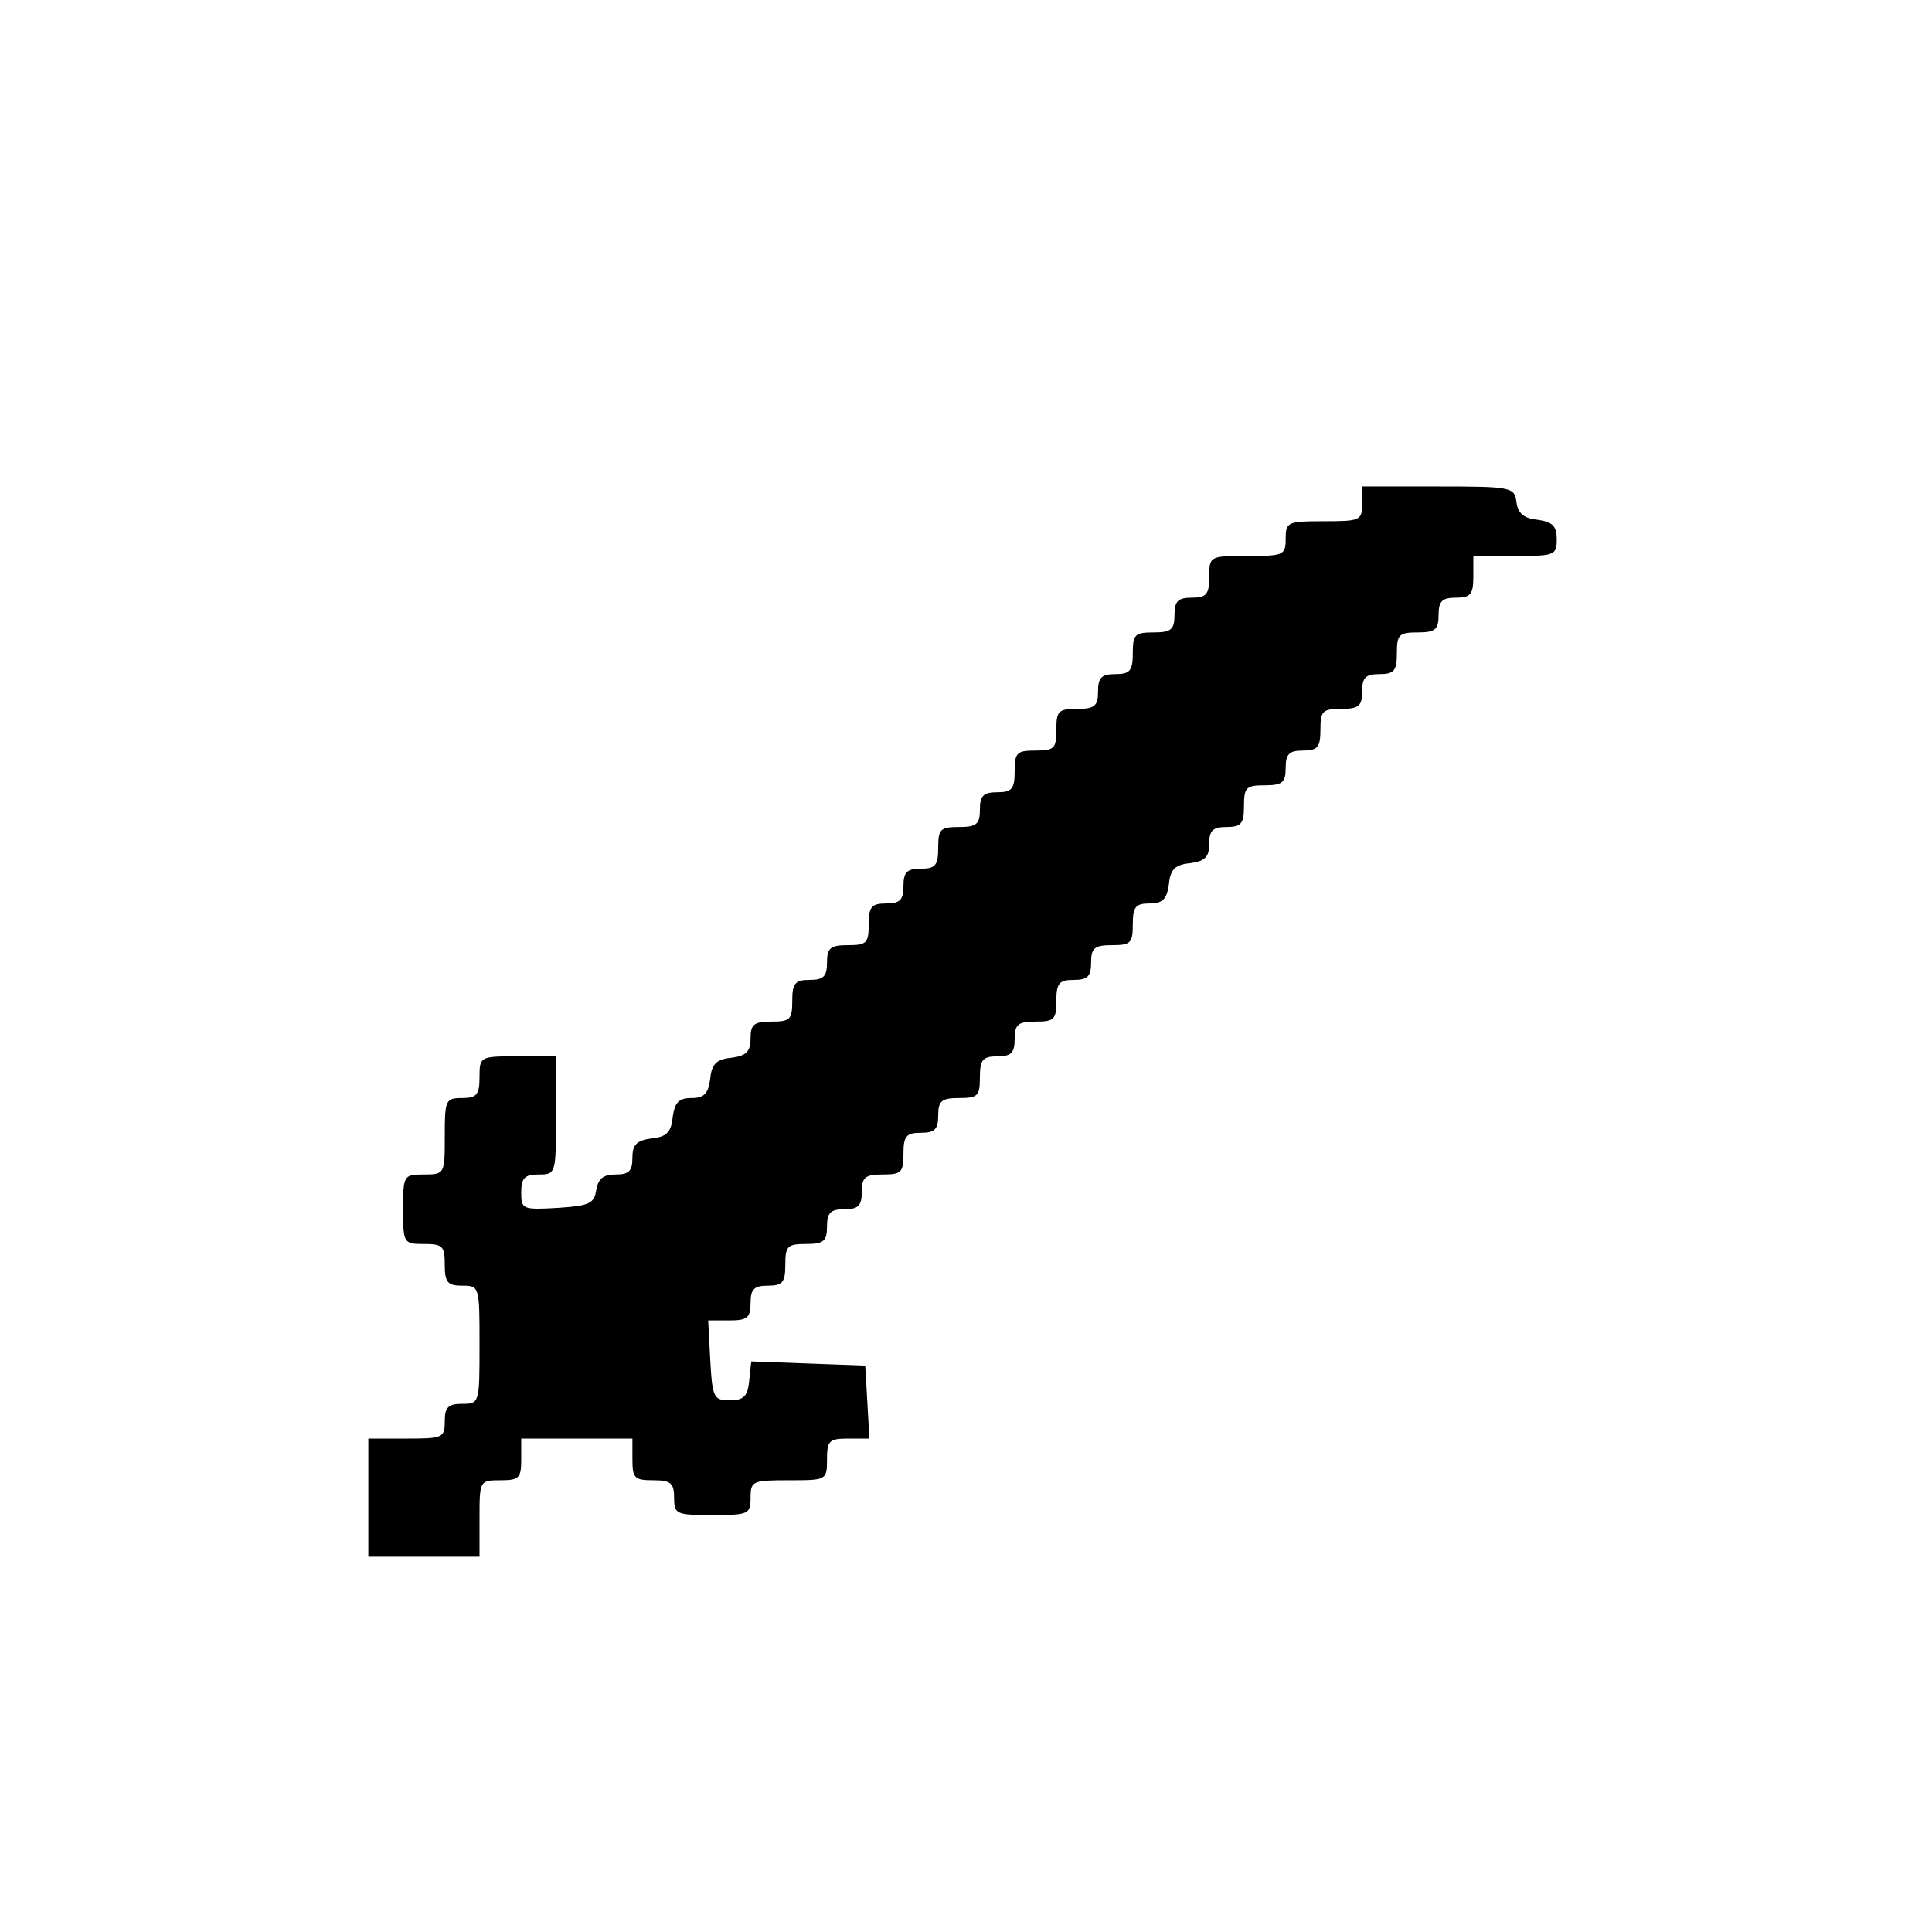
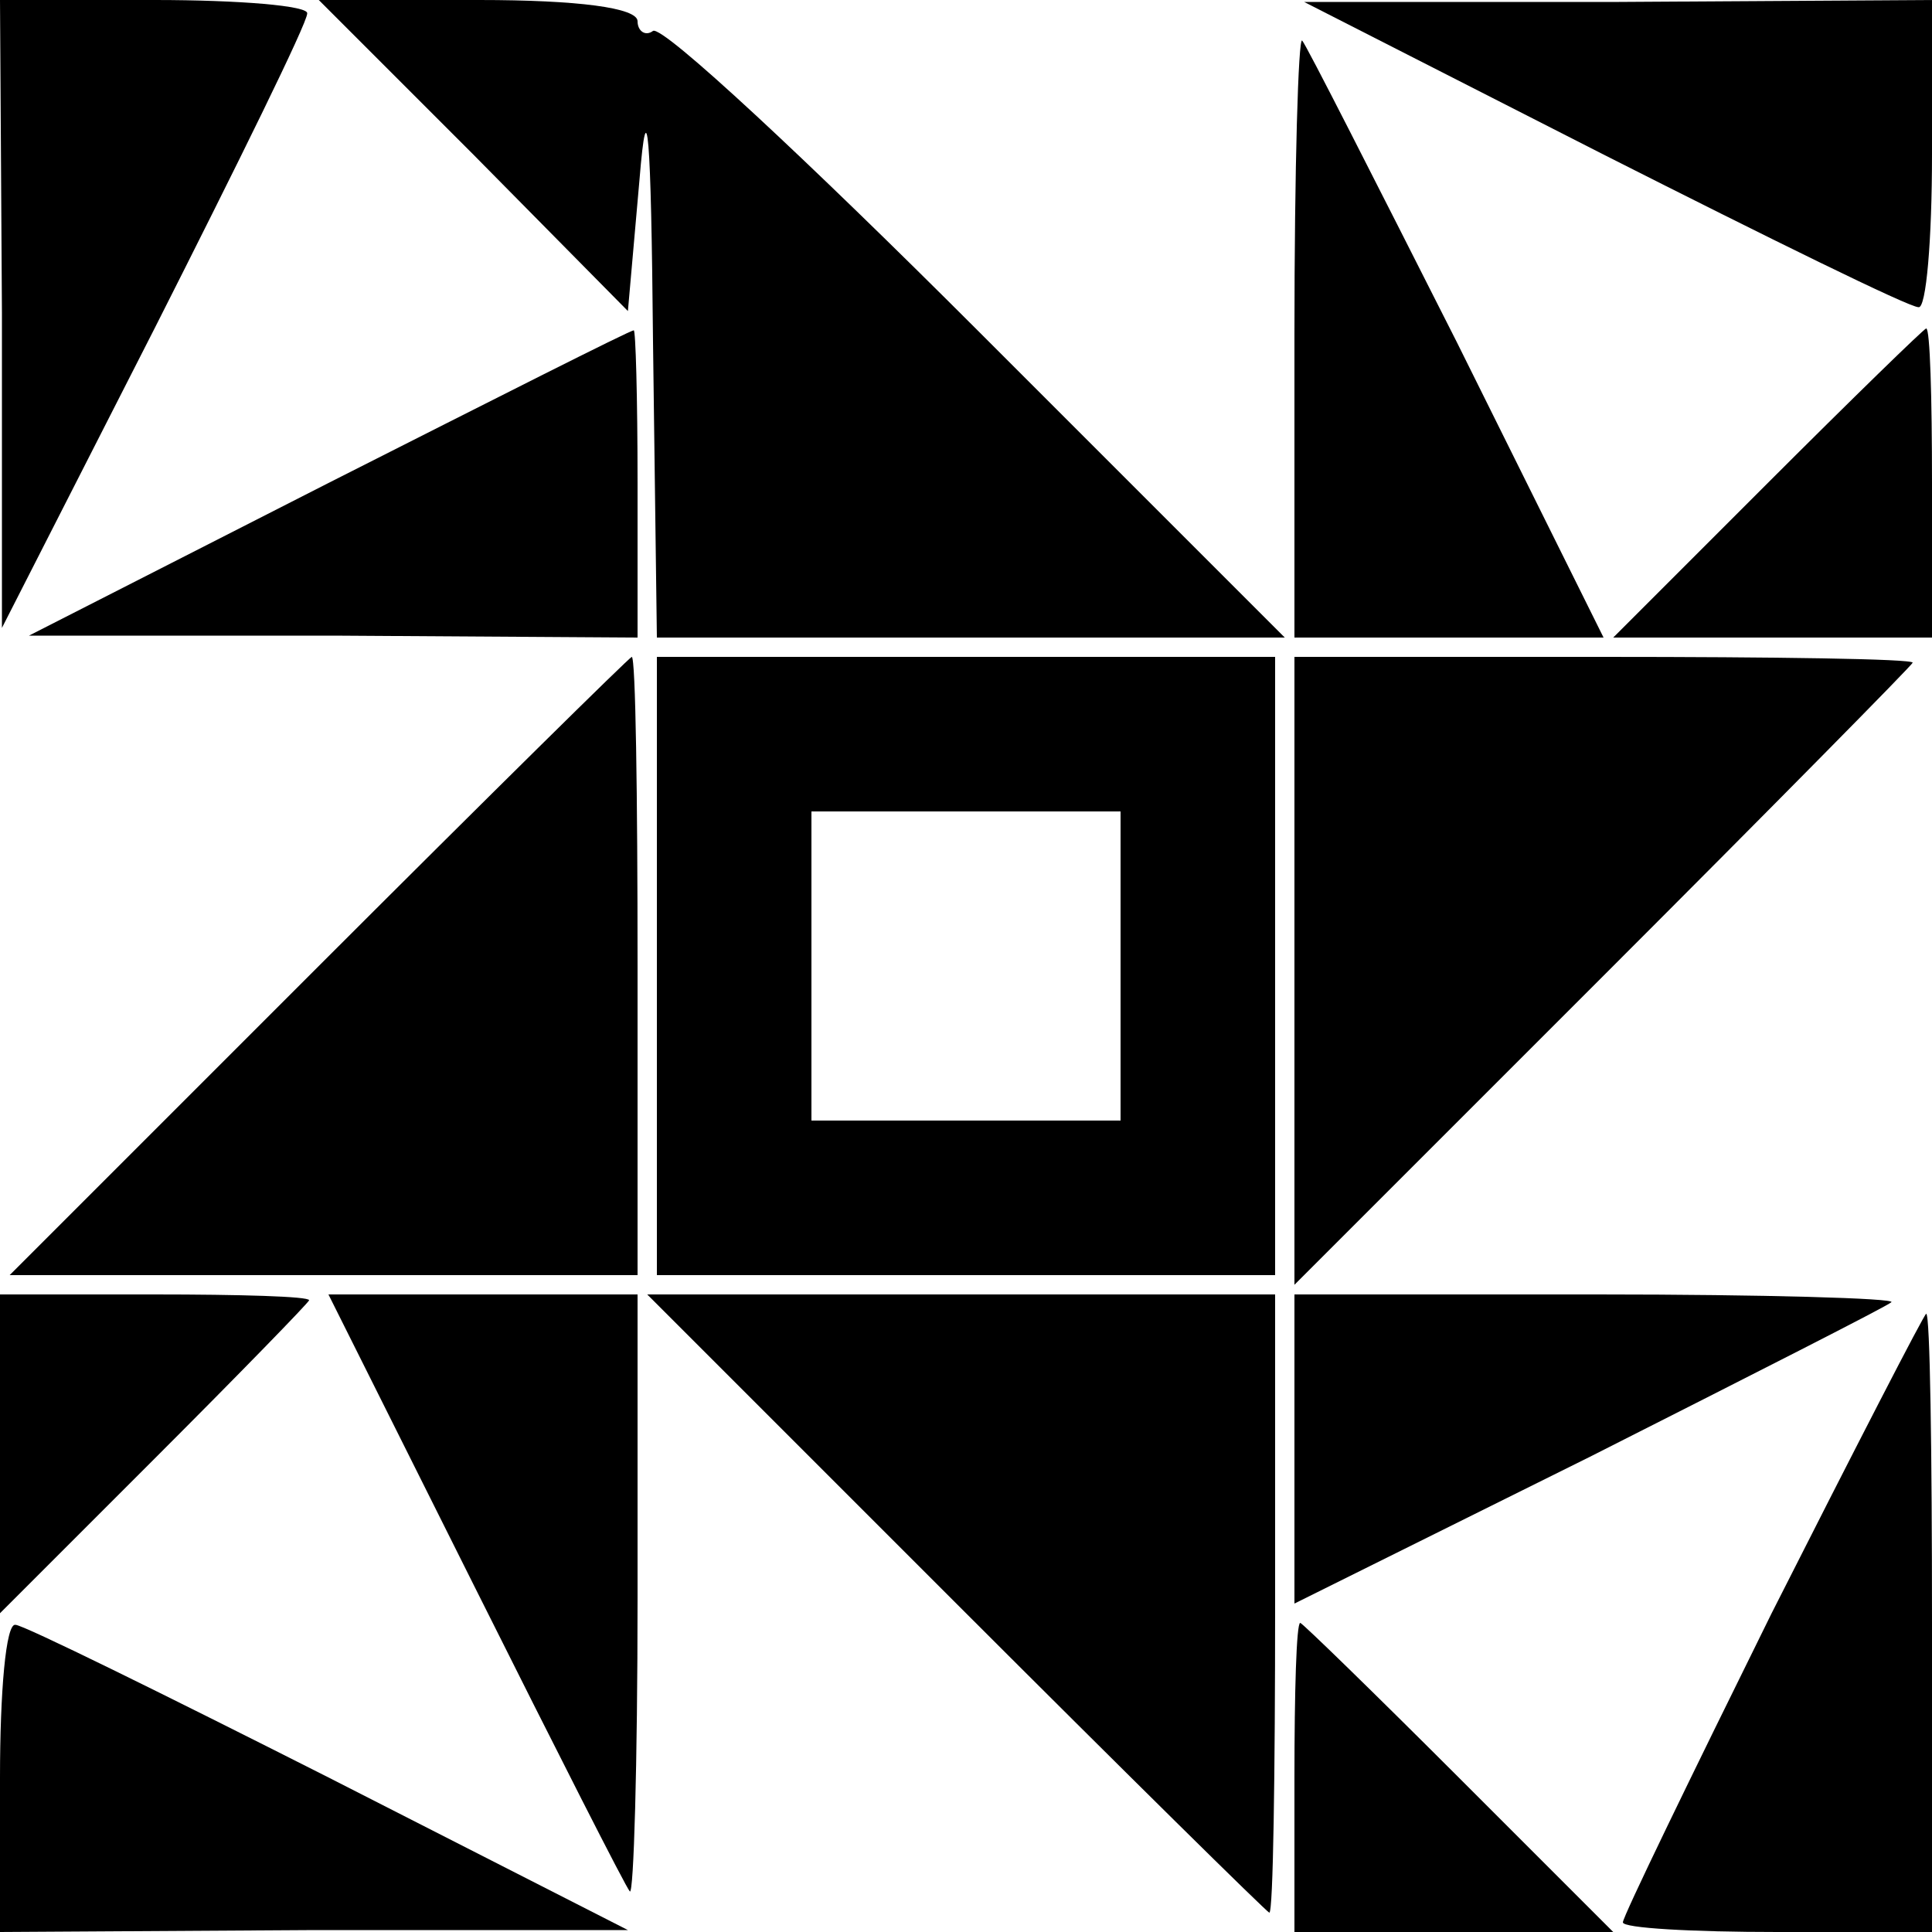
- <svg xmlns="http://www.w3.org/2000/svg" version="1.0" width="278pt" height="278pt" viewBox="0 0 278 278" preserveAspectRatio="xMidYMid meet">
-   <g transform="translate(0,278) scale(0.1,-0.1)" fill="#000000" stroke="none">
-     <path d="M1960 2055 c0 -24 -3 -25 -55 -25 -52 0 -55 -1 -55 -25 0 -24 -3 -25 -55 -25 -54 0 -55 0 -55 -30 0 -25 -4 -30 -25 -30 -20 0 -25 -5 -25 -25 0 -21 -5 -25 -30 -25 -27 0 -30 -3 -30 -30 0 -25 -4 -30 -25 -30 -20 0 -25 -5 -25 -25 0 -21 -5 -25 -30 -25 -27 0 -30 -3 -30 -30 0 -27 -3 -30 -30 -30 -27 0 -30 -3 -30 -30 0 -25 -4 -30 -25 -30 -20 0 -25 -5 -25 -25 0 -21 -5 -25 -30 -25 -27 0 -30 -3 -30 -30 0 -25 -4 -30 -25 -30 -20 0 -25 -5 -25 -25 0 -20 -5 -25 -25 -25 -21 0 -25 -5 -25 -30 0 -27 -3 -30 -30 -30 -25 0 -30 -4 -30 -25 0 -20 -5 -25 -25 -25 -21 0 -25 -5 -25 -30 0 -27 -3 -30 -30 -30 -25 0 -30 -4 -30 -24 0 -19 -6 -25 -27 -28 -22 -2 -29 -9 -31 -30 -3 -22 -9 -28 -27 -28 -18 0 -24 -6 -27 -27 -2 -22 -9 -29 -30 -31 -22 -3 -28 -9 -28 -28 0 -19 -5 -24 -24 -24 -18 0 -25 -6 -28 -22 -3 -20 -10 -23 -55 -26 -51 -3 -53 -2 -53 22 0 21 5 26 25 26 25 0 25 1 25 85 l0 85 -55 0 c-54 0 -55 0 -55 -30 0 -25 -4 -30 -25 -30 -24 0 -25 -3 -25 -55 0 -54 0 -55 -30 -55 -29 0 -30 -1 -30 -50 0 -49 1 -50 30 -50 27 0 30 -3 30 -30 0 -25 4 -30 25 -30 25 0 25 -1 25 -85 0 -84 0 -85 -25 -85 -20 0 -25 -5 -25 -25 0 -24 -3 -25 -55 -25 l-55 0 0 -85 0 -85 80 0 80 0 0 55 c0 54 0 55 30 55 27 0 30 3 30 30 l0 30 80 0 80 0 0 -30 c0 -27 3 -30 30 -30 25 0 30 -4 30 -25 0 -24 3 -25 55 -25 52 0 55 1 55 25 0 24 3 25 55 25 54 0 55 0 55 30 0 27 3 30 31 30 l30 0 -3 53 -3 52 -82 3 -82 3 -3 -28 c-2 -22 -8 -28 -28 -28 -23 0 -25 4 -28 58 l-3 57 31 0 c25 0 30 4 30 25 0 20 5 25 25 25 21 0 25 5 25 30 0 27 3 30 30 30 25 0 30 4 30 25 0 20 5 25 25 25 20 0 25 5 25 25 0 21 5 25 30 25 27 0 30 3 30 30 0 25 4 30 25 30 20 0 25 5 25 25 0 21 5 25 30 25 27 0 30 3 30 30 0 25 4 30 25 30 20 0 25 5 25 25 0 21 5 25 30 25 27 0 30 3 30 30 0 25 4 30 25 30 20 0 25 5 25 25 0 21 5 25 30 25 27 0 30 3 30 30 0 25 4 30 24 30 19 0 25 6 28 28 2 21 9 28 31 30 21 3 27 9 27 28 0 19 5 24 25 24 21 0 25 5 25 30 0 27 3 30 30 30 25 0 30 4 30 25 0 20 5 25 25 25 21 0 25 5 25 30 0 27 3 30 30 30 25 0 30 4 30 25 0 20 5 25 25 25 21 0 25 5 25 30 0 27 3 30 30 30 25 0 30 4 30 25 0 20 5 25 25 25 21 0 25 5 25 30 l0 30 60 0 c57 0 60 1 60 24 0 19 -6 25 -27 28 -20 2 -29 9 -31 26 -3 21 -7 22 -113 22 l-109 0 0 -25z" />
+ <svg xmlns="http://www.w3.org/2000/svg" version="1.0" width="100pt" height="100pt" viewBox="0 0 100 100" preserveAspectRatio="xMidYMid meet">
+   <g transform="translate(0,100) scale(0.1,-0.1)" fill="#000000" stroke="none">
+     <path d="M1 838 l0 -163 79 155 c43 85 79 158 79 163 1 4 -35 7 -79 7 l-80 0 1 -162z" />
+     <path d="M245 920 l80 -81 6 68 c4 49 6 25 7 -84 l2 -153 162 0 163 0 -159 159 c-88 88 -163 158 -168 155 -4 -3 -8 0 -8 5 0 7 -31 11 -82 11 l-83 0 80 -80z" />
+     <path d="M830 920 c85 -43 158 -79 163 -79 4 -1 7 35 7 79 l0 80 -162 -1 -163 0 155 -79z" />
+     <path d="M670 827 l0 -157 80 0 80 0 -76 153 c-42 83 -78 154 -80 156 -2 2 -4 -66 -4 -152z" />
+     <path d="M170 750 l-155 -79 158 0 157 -1 0 80 c0 44 -1 80 -2 79 -2 0 -73 -36 -158 -79z" />
+     <path d="M915 750 l-80 -80 83 0 82 0 0 80 c0 44 -1 80 -3 80 -1 0 -38 -36 -82 -80z" />
+     <path d="M165 500 l-160 -160 163 0 162 0 0 160 c0 88 -1 160 -3 160 -1 0 -74 -72 -162 -160z" />
+     <path d="M340 500 l0 -160 160 0 160 0 0 160 0 160 -160 0 -160 0 0 -160z m240 0 l0 -80 -80 0 -80 0 0 80 0 80 80 0 80 0 0 -80z" />
+     <path d="M670 498 l0 -163 160 160 c88 88 160 161 160 162 0 2 -72 3 -160 3 l-160 0 0 -162z" />
+     <path d="M0 248 l0 -83 80 80 c44 44 80 81 80 82 0 2 -36 3 -80 3 l-80 0 0 -82z" />
+     <path d="M246 178 c42 -84 78 -155 80 -157 2 -2 4 66 4 152 l0 157 -80 0 -80 0 76 -152z" />
+     <path d="M495 170 c88 -88 161 -160 162 -160 2 0 3 72 3 160 l0 160 -162 0 -163 0 160 -160z" />
+     <path d="M670 250 l0 -80 153 76 c83 42 154 78 156 80 2 2 -66 4 -152 4 l-157 0 0 -80z" />
+     <path d="M917 165 c-42 -85 -77 -157 -77 -160 0 -3 36 -5 80 -5 l80 0 0 160 c0 88 -1 160 -3 160 -1 0 -37 -70 -80 -155z" />
+     <path d="M0 80 l0 -80 163 1 162 0 -155 79 c-85 43 -158 79 -162 79 -5 1 -8 -35 -8 -79z" />
+     <path d="M670 80 l0 -80 82 0 83 0 -80 80 c-44 44 -81 80 -82 80 -2 0 -3 -36 -3 -80z" />
  </g>
</svg>
